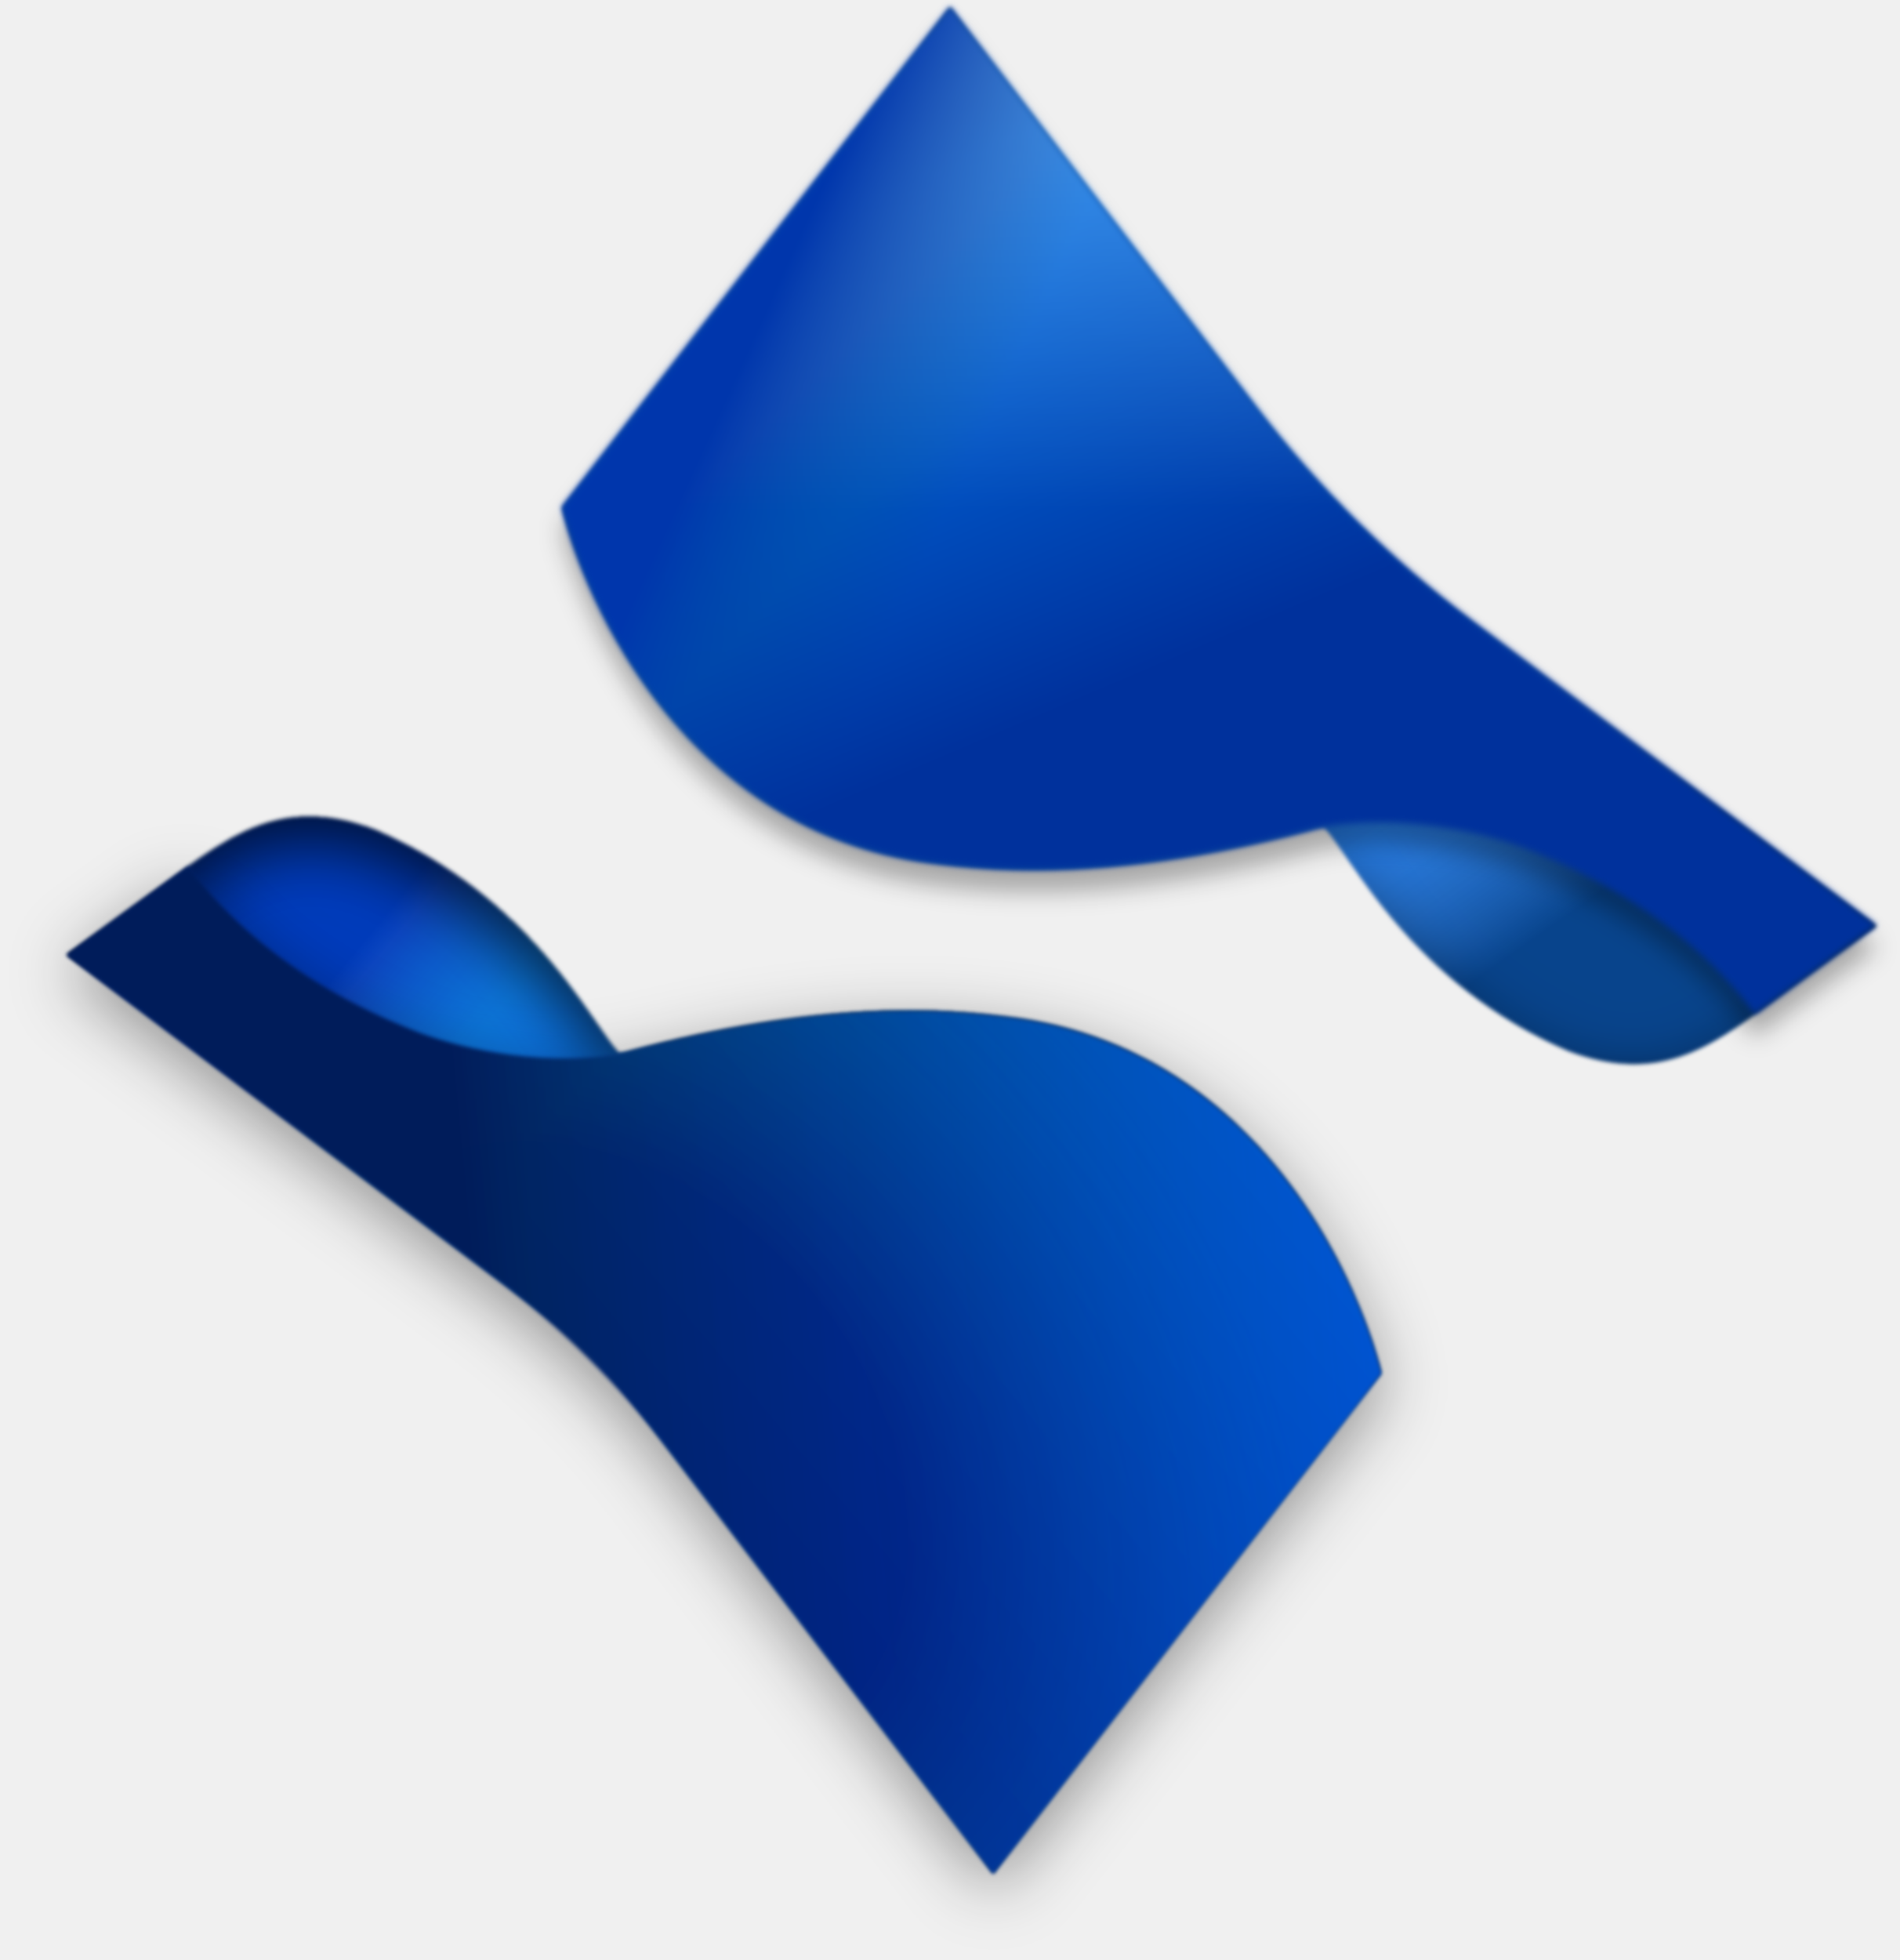
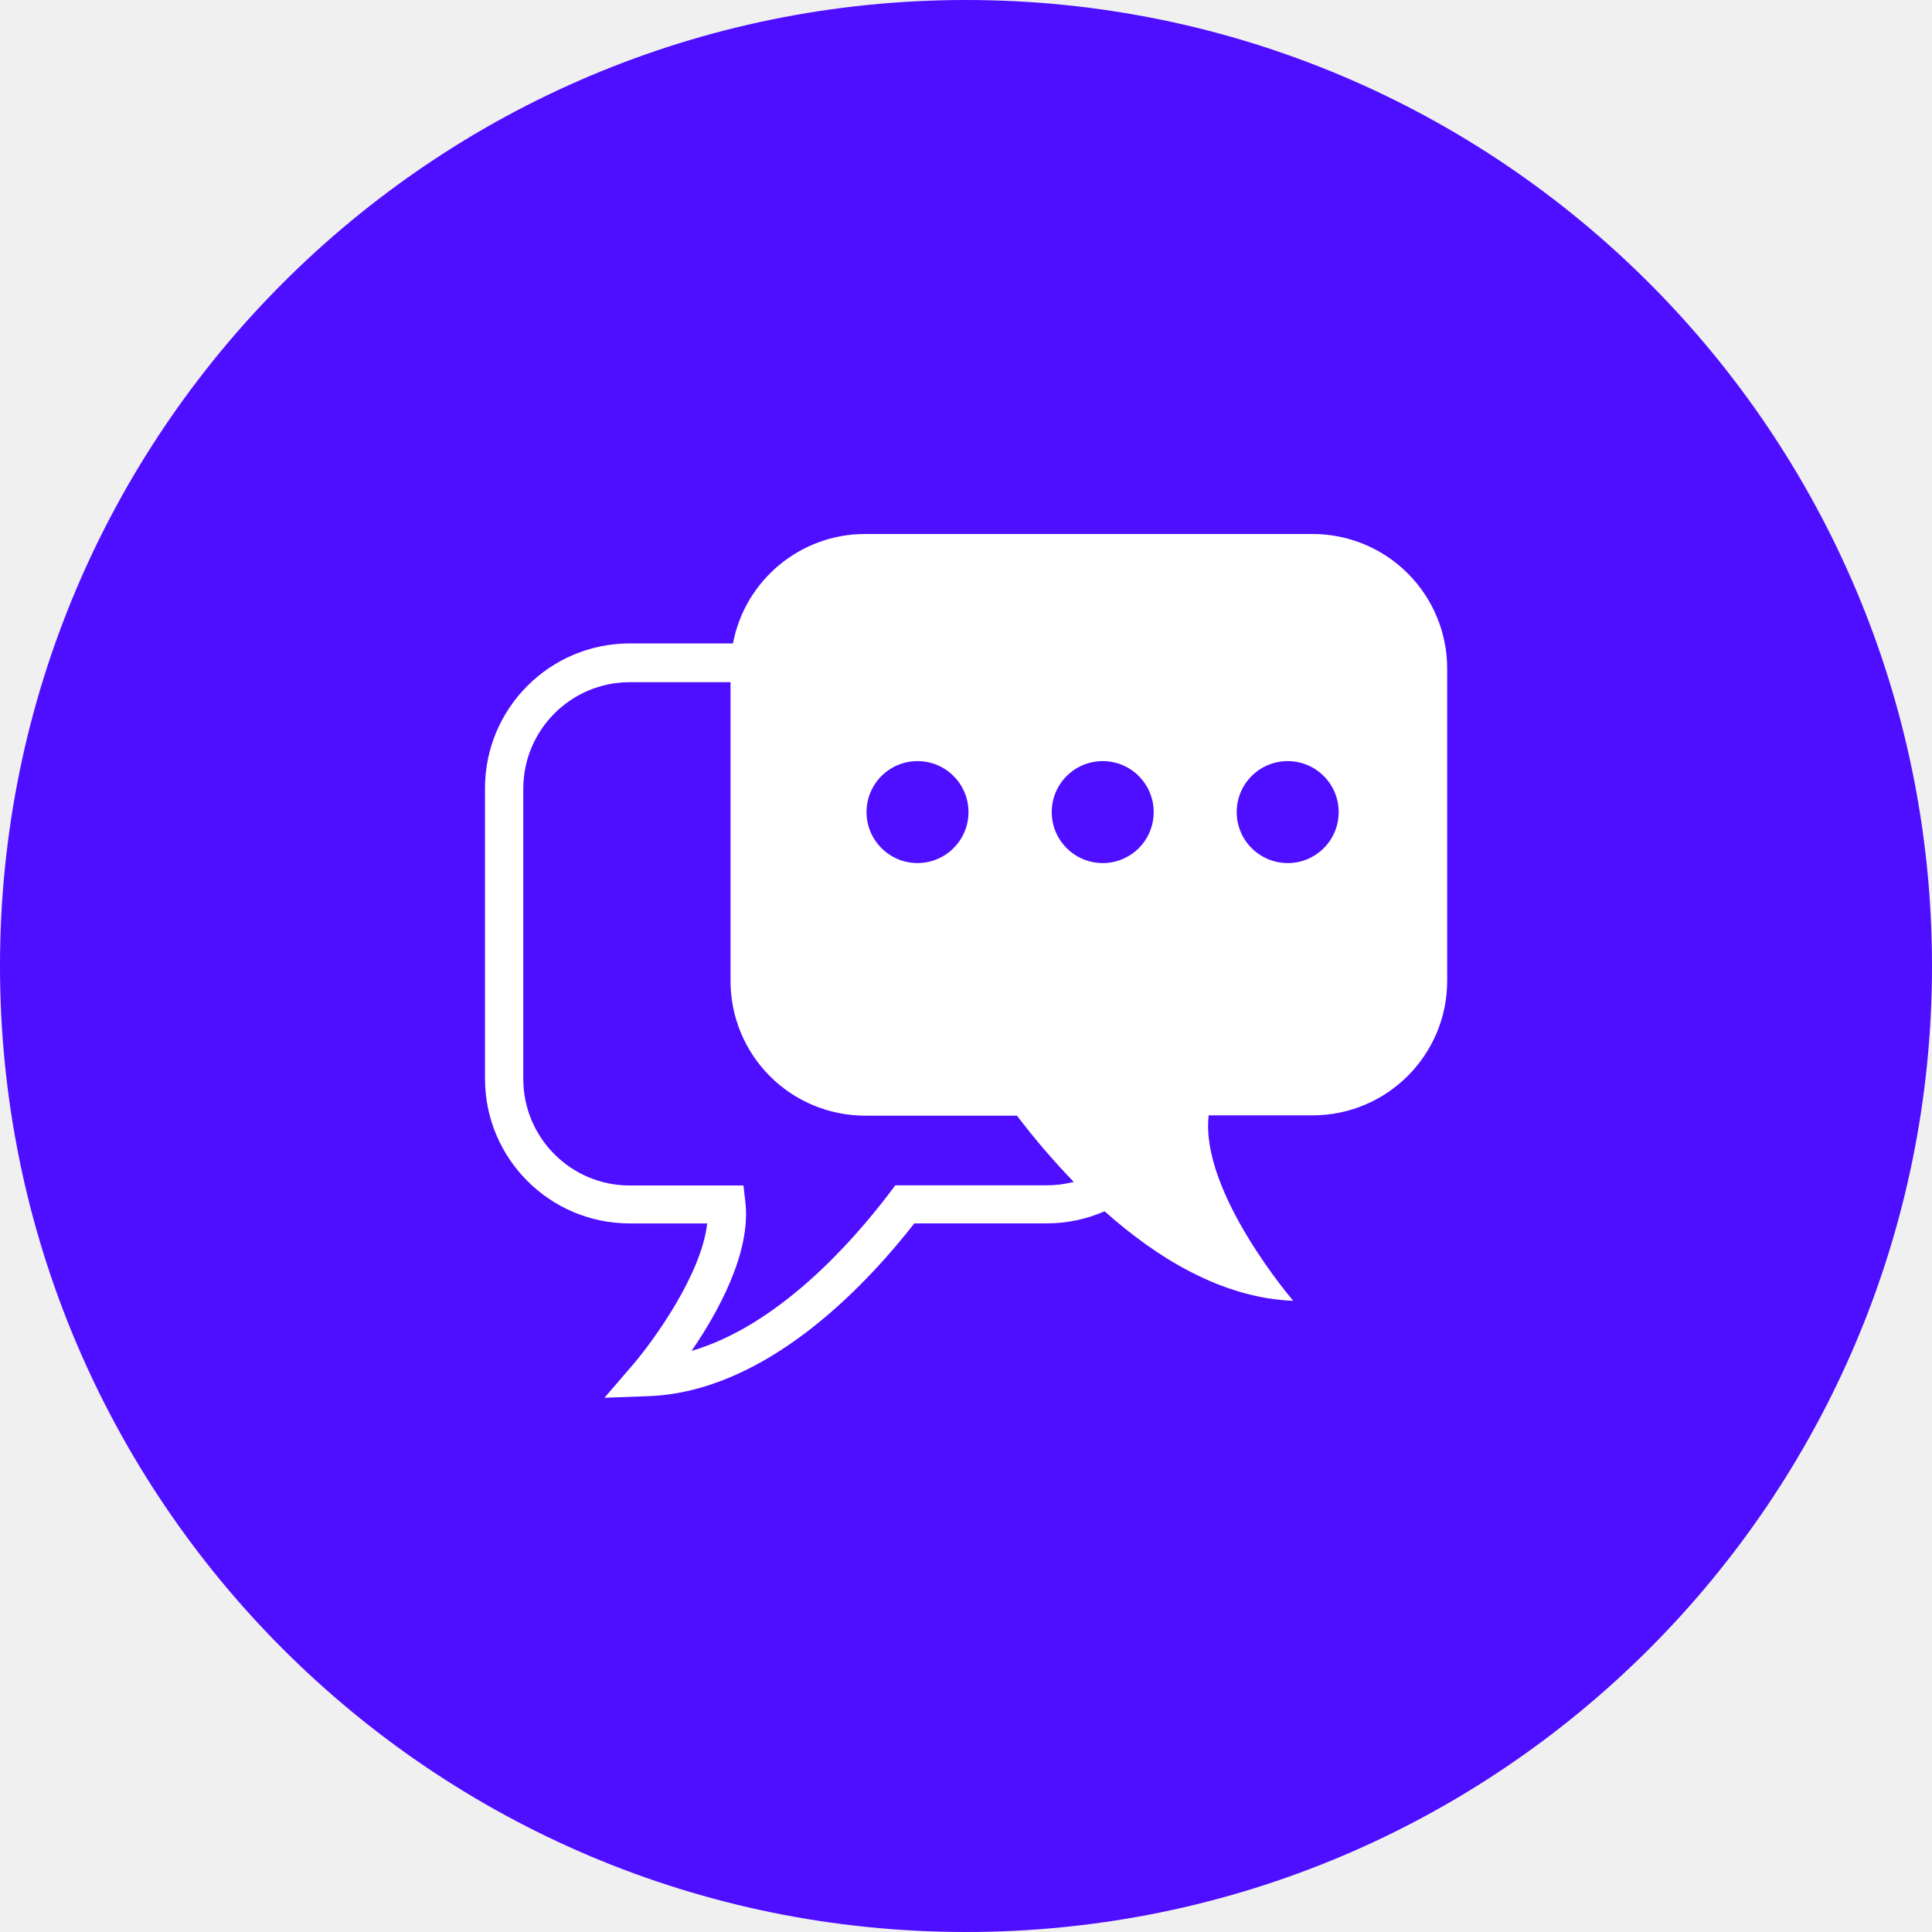
- <svg xmlns="http://www.w3.org/2000/svg" width="854" height="881" viewBox="0 0 854 881" fill="none">
-   <g filter="url(#filter0_if_8_55)">
-     <path d="M843.612 416.224L661.271 279.042C624.837 251.631 592.324 219.366 564.635 183.144L427.133 3.268L252.704 228.166C263.804 272.342 309.223 373.207 417.675 387.754C450.209 392.127 504.14 395.804 592.319 372.386C593.3 372.208 594.282 372.083 595.263 371.922C608.005 385.291 634.311 442.105 705.464 472.537C742.941 486.531 765.374 472.752 789.002 456.009L843.612 416.224Z" fill="#0E77F7" />
-     <path d="M843.612 416.224L661.271 279.042C624.837 251.631 592.324 219.366 564.635 183.144L427.133 3.268L252.704 228.166C263.804 272.342 309.223 373.207 417.675 387.754C450.209 392.127 504.14 395.804 592.319 372.386C593.3 372.208 594.282 372.083 595.263 371.922C608.005 385.291 634.311 442.105 705.464 472.537C742.941 486.531 765.374 472.752 789.002 456.009L843.612 416.224Z" fill="url(#paint0_linear_8_55)" />
+ <svg xmlns="http://www.w3.org/2000/svg" id="SvgjsSvg1001" width="288" height="288" version="1.1">
+   <defs id="SvgjsDefs1002" />
+   <g id="SvgjsG1008">
+     <svg data-name="Layer 1" viewBox="0 0 512 512" width="288" height="288">
+       <path fill="#4e0eff" d="M0,256C0,114.62,114.62,0,256,0S512,114.63,512,256,397.37,512,256,512,0,397.38,0,256Z" class="color0086cd svgShape" />
+       <path fill="#ffffff" d="M347.79,141.51H229.3a35.68,35.68,0,0,0-35.06,29H166.85a38.38,38.38,0,0,0-38.32,38.36v77a38.37,38.37,0,0,0,38.32,38.35h20.56c-1.48,13.49-14.27,31.13-19.64,37.39l-7.58,8.81,11.61-.42c30.73-1.12,56.8-28.28,70.51-45.79h35A38.11,38.11,0,0,0,292.73,321c13.85,12.35,31.11,23,50,23.73,0,0-24.75-28.75-22.42-49.15h27.53a35.68,35.68,0,0,0,35.68-35.7V177.2A35.67,35.67,0,0,0,347.79,141.51ZM243.13,201.7a13.51,13.51,0,1,1-13.49,13.52A13.51,13.51,0,0,1,243.13,201.7Zm34.14,112.42h-40l-1.51,2C225.42,329.74,206,351.35,183.27,358c7-10.18,15.78-26.08,14.27-39.33l-.52-4.5H166.85a28.22,28.22,0,0,1-28.17-28.19v-77a28.22,28.22,0,0,1,28.17-28.19H193.6v79.17a35.67,35.67,0,0,0,35.7,35.7h40.2a196,196,0,0,0,15.05,17.55A28.27,28.27,0,0,1,277.27,314.12Zm14.93-85.4a13.51,13.51,0,1,1,13.54-13.5A13.5,13.5,0,0,1,292.19,228.73Zm49.06,0a13.51,13.51,0,1,1,13.5-13.5A13.5,13.5,0,0,1,341.26,228.73Z" class="colorfff svgShape" />
+     </svg>
  </g>
-   <g filter="url(#filter1_df_8_55)">
-     <path d="M592.319 372.083C626.673 365.639 663.186 372.904 684.976 381.007C697.861 386.166 752.792 406.924 788.878 455.724L843.612 415.885L661.239 278.648C624.861 251.273 592.393 219.059 564.734 182.898L427.133 3L252.704 227.898C263.804 272.075 309.223 372.94 417.675 387.487C450.209 391.86 504.14 395.537 592.319 372.119" fill="url(#paint1_linear_8_55)" />
-     <path d="M592.319 372.083C626.673 365.639 663.186 372.904 684.976 381.007C697.861 386.166 752.792 406.924 788.878 455.724L843.612 415.885L661.239 278.648C624.861 251.273 592.393 219.059 564.734 182.898L427.133 3L252.704 227.898C263.804 272.075 309.223 372.94 417.675 387.487C450.209 391.86 504.14 395.537 592.319 372.119" fill="url(#paint2_linear_8_55)" fill-opacity="0.3" />
-     <path d="M592.319 372.083C626.673 365.639 663.186 372.904 684.976 381.007C697.861 386.166 752.792 406.924 788.878 455.724L843.612 415.885L661.239 278.648C624.861 251.273 592.393 219.059 564.734 182.898L427.133 3L252.704 227.898C263.804 272.075 309.223 372.94 417.675 387.487C450.209 391.86 504.14 395.537 592.319 372.119" fill="url(#paint3_linear_8_55)" style="mix-blend-mode:darken" />
-   </g>
-   <g filter="url(#filter2_iif_8_55)">
-     <path d="M30 429.075L267.177 607.601L446.514 842.031L620.944 617.133C609.826 572.956 564.425 472.127 455.973 457.58C423.457 453.207 369.508 449.53 281.329 472.948C280.365 473.127 279.384 473.252 278.402 473.412C265.642 460.043 239.355 403.23 168.184 372.797C130.707 358.803 108.292 372.583 84.663 389.325L30 429.075Z" fill="#0C75F5" />
-     <path d="M30 429.075L267.177 607.601L446.514 842.031L620.944 617.133C609.826 572.956 564.425 472.127 455.973 457.58C423.457 453.207 369.508 449.53 281.329 472.948C280.365 473.127 279.384 473.252 278.402 473.412C265.642 460.043 239.355 403.23 168.184 372.797C130.707 358.803 108.292 372.583 84.663 389.325L30 429.075Z" fill="url(#paint4_linear_8_55)" style="mix-blend-mode:darken" />
-   </g>
-   <g filter="url(#filter3_df_8_55)">
-     <path d="M281.329 473.198C246.975 479.66 210.479 472.377 188.689 464.274C175.804 459.115 120.873 438.375 84.77 389.575L30 429.343L223.348 574.864C252.431 596.753 278.391 622.51 300.507 651.421L446.514 842.281L620.944 617.383C609.861 573.224 564.425 472.359 455.973 457.812C423.457 453.439 369.508 449.762 281.329 473.163" fill="url(#paint5_linear_8_55)" />
-     <path d="M281.329 473.198C246.975 479.66 210.479 472.377 188.689 464.274C175.804 459.115 120.873 438.375 84.77 389.575L30 429.343L223.348 574.864C252.431 596.753 278.391 622.51 300.507 651.421L446.514 842.281L620.944 617.383C609.861 573.224 564.425 472.359 455.973 457.812C423.457 453.439 369.508 449.762 281.329 473.163" fill="url(#paint6_radial_8_55)" fill-opacity="0.5" style="mix-blend-mode:multiply" />
-     <path d="M281.329 473.198C246.975 479.66 210.479 472.377 188.689 464.274C175.804 459.115 120.873 438.375 84.77 389.575L30 429.343L223.348 574.864C252.431 596.753 278.391 622.51 300.507 651.421L446.514 842.281L620.944 617.383C609.861 573.224 564.425 472.359 455.973 457.812C423.457 453.439 369.508 449.762 281.329 473.163" fill="url(#paint7_linear_8_55)" style="mix-blend-mode:darken" />
-   </g>
-   <defs>
-     <filter id="filter0_if_8_55" x="250.704" y="1.268" width="594.908" height="487.042" filterUnits="userSpaceOnUse" color-interpolation-filters="sRGB">
-       <feFlood flood-opacity="0" result="BackgroundImageFix" />
-       <feBlend mode="normal" in="SourceGraphic" in2="BackgroundImageFix" result="shape" />
-       <feColorMatrix in="SourceAlpha" type="matrix" values="0 0 0 0 0 0 0 0 0 0 0 0 0 0 0 0 0 0 127 0" result="hardAlpha" />
-       <feOffset dy="10" />
-       <feGaussianBlur stdDeviation="15" />
-       <feComposite in2="hardAlpha" operator="arithmetic" k2="-1" k3="1" />
-       <feColorMatrix type="matrix" values="0 0 0 0 0 0 0 0 0 0 0 0 0 0 0 0 0 0 0.5 0" />
-       <feBlend mode="normal" in2="shape" result="effect1_innerShadow_8_55" />
-       <feGaussianBlur stdDeviation="1" result="effect2_foregroundBlur_8_55" />
-     </filter>
-     <filter id="filter1_df_8_55" x="242.704" y="0" width="610.908" height="475.724" filterUnits="userSpaceOnUse" color-interpolation-filters="sRGB">
-       <feFlood flood-opacity="0" result="BackgroundImageFix" />
-       <feColorMatrix in="SourceAlpha" type="matrix" values="0 0 0 0 0 0 0 0 0 0 0 0 0 0 0 0 0 0 127 0" result="hardAlpha" />
-       <feOffset dy="10" />
-       <feGaussianBlur stdDeviation="5" />
-       <feColorMatrix type="matrix" values="0 0 0 0 0 0 0 0 0 0 0 0 0 0 0 0 0 0 0.3 0" />
-       <feBlend mode="normal" in2="BackgroundImageFix" result="effect1_dropShadow_8_55" />
-       <feBlend mode="normal" in="SourceGraphic" in2="effect1_dropShadow_8_55" result="shape" />
-       <feGaussianBlur stdDeviation="1.5" result="effect2_foregroundBlur_8_55" />
-     </filter>
-     <filter id="filter2_iif_8_55" x="28" y="365.025" width="594.944" height="487.007" filterUnits="userSpaceOnUse" color-interpolation-filters="sRGB">
-       <feFlood flood-opacity="0" result="BackgroundImageFix" />
-       <feBlend mode="normal" in="SourceGraphic" in2="BackgroundImageFix" result="shape" />
-       <feColorMatrix in="SourceAlpha" type="matrix" values="0 0 0 0 0 0 0 0 0 0 0 0 0 0 0 0 0 0 127 0" result="hardAlpha" />
-       <feOffset dy="10" />
-       <feGaussianBlur stdDeviation="15" />
-       <feComposite in2="hardAlpha" operator="arithmetic" k2="-1" k3="1" />
-       <feColorMatrix type="matrix" values="0 0 0 0 0 0 0 0 0 0 0 0 0 0 0 0 0 0 0.6 0" />
-       <feBlend mode="normal" in2="shape" result="effect1_innerShadow_8_55" />
-       <feColorMatrix in="SourceAlpha" type="matrix" values="0 0 0 0 0 0 0 0 0 0 0 0 0 0 0 0 0 0 127 0" result="hardAlpha" />
-       <feOffset dy="10" />
-       <feGaussianBlur stdDeviation="15" />
-       <feComposite in2="hardAlpha" operator="arithmetic" k2="-1" k3="1" />
-       <feColorMatrix type="matrix" values="0 0 0 0 0 0 0 0 0 0 0 0 0 0 0 0 0 0 0.25 0" />
-       <feBlend mode="normal" in2="effect1_innerShadow_8_55" result="effect2_innerShadow_8_55" />
-       <feGaussianBlur stdDeviation="1" result="effect3_foregroundBlur_8_55" />
-     </filter>
-     <filter id="filter3_df_8_55" x="0" y="367.575" width="650.944" height="512.706" filterUnits="userSpaceOnUse" color-interpolation-filters="sRGB">
-       <feFlood flood-opacity="0" result="BackgroundImageFix" />
-       <feColorMatrix in="SourceAlpha" type="matrix" values="0 0 0 0 0 0 0 0 0 0 0 0 0 0 0 0 0 0 127 0" result="hardAlpha" />
-       <feOffset dy="8" />
-       <feGaussianBlur stdDeviation="15" />
-       <feColorMatrix type="matrix" values="0 0 0 0 0 0 0 0 0 0 0 0 0 0 0 0 0 0 0.4 0" />
-       <feBlend mode="normal" in2="BackgroundImageFix" result="effect1_dropShadow_8_55" />
-       <feBlend mode="normal" in="SourceGraphic" in2="effect1_dropShadow_8_55" result="shape" />
-       <feGaussianBlur stdDeviation="1" result="effect2_foregroundBlur_8_55" />
-     </filter>
-     <linearGradient id="paint0_linear_8_55" x1="725.95" y1="478.014" x2="608.117" y2="309.856" gradientUnits="userSpaceOnUse">
-       <stop offset="0.324" stop-opacity="0.43" />
-       <stop offset="1" stop-color="white" stop-opacity="0" />
-     </linearGradient>
-     <linearGradient id="paint1_linear_8_55" x1="643.713" y1="247.258" x2="547.974" y2="23.253" gradientUnits="userSpaceOnUse">
-       <stop stop-color="#00319C" />
-       <stop offset="1" stop-color="#0073E9" />
-     </linearGradient>
-     <linearGradient id="paint2_linear_8_55" x1="436.891" y1="3" x2="439.346" y2="228.846" gradientUnits="userSpaceOnUse">
-       <stop stop-color="white" />
-       <stop offset="1" stop-color="white" stop-opacity="0" />
-     </linearGradient>
-     <linearGradient id="paint3_linear_8_55" x1="341.766" y1="146.609" x2="474.328" y2="207.366" gradientUnits="userSpaceOnUse">
-       <stop stop-color="#0036AC" />
-       <stop offset="0.765" stop-color="#466098" stop-opacity="0" />
-     </linearGradient>
-     <linearGradient id="paint4_linear_8_55" x1="170.54" y1="414.187" x2="446.097" y2="643.716" gradientUnits="userSpaceOnUse">
-       <stop stop-color="#003BBB" />
-       <stop offset="0.62" stop-color="white" stop-opacity="0" />
-     </linearGradient>
-     <linearGradient id="paint5_linear_8_55" x1="313.535" y1="646.785" x2="538.841" y2="458.253" gradientUnits="userSpaceOnUse">
-       <stop stop-color="#013FC8" />
-       <stop offset="1" stop-color="#0056E9" />
-     </linearGradient>
-     <radialGradient id="paint6_radial_8_55" cx="0" cy="0" r="1" gradientUnits="userSpaceOnUse" gradientTransform="translate(271.189 655.377) rotate(-40.9741) scale(296.693 387.291)">
-       <stop offset="0.405" stop-color="#002881" />
-       <stop offset="1" stop-color="white" stop-opacity="0" />
-     </radialGradient>
-     <linearGradient id="paint7_linear_8_55" x1="30" y1="431.371" x2="916.815" y2="347.906" gradientUnits="userSpaceOnUse">
-       <stop offset="0.188" stop-color="#001C5A" />
-       <stop offset="1" stop-color="white" stop-opacity="0" />
-     </linearGradient>
-   </defs>
</svg>
